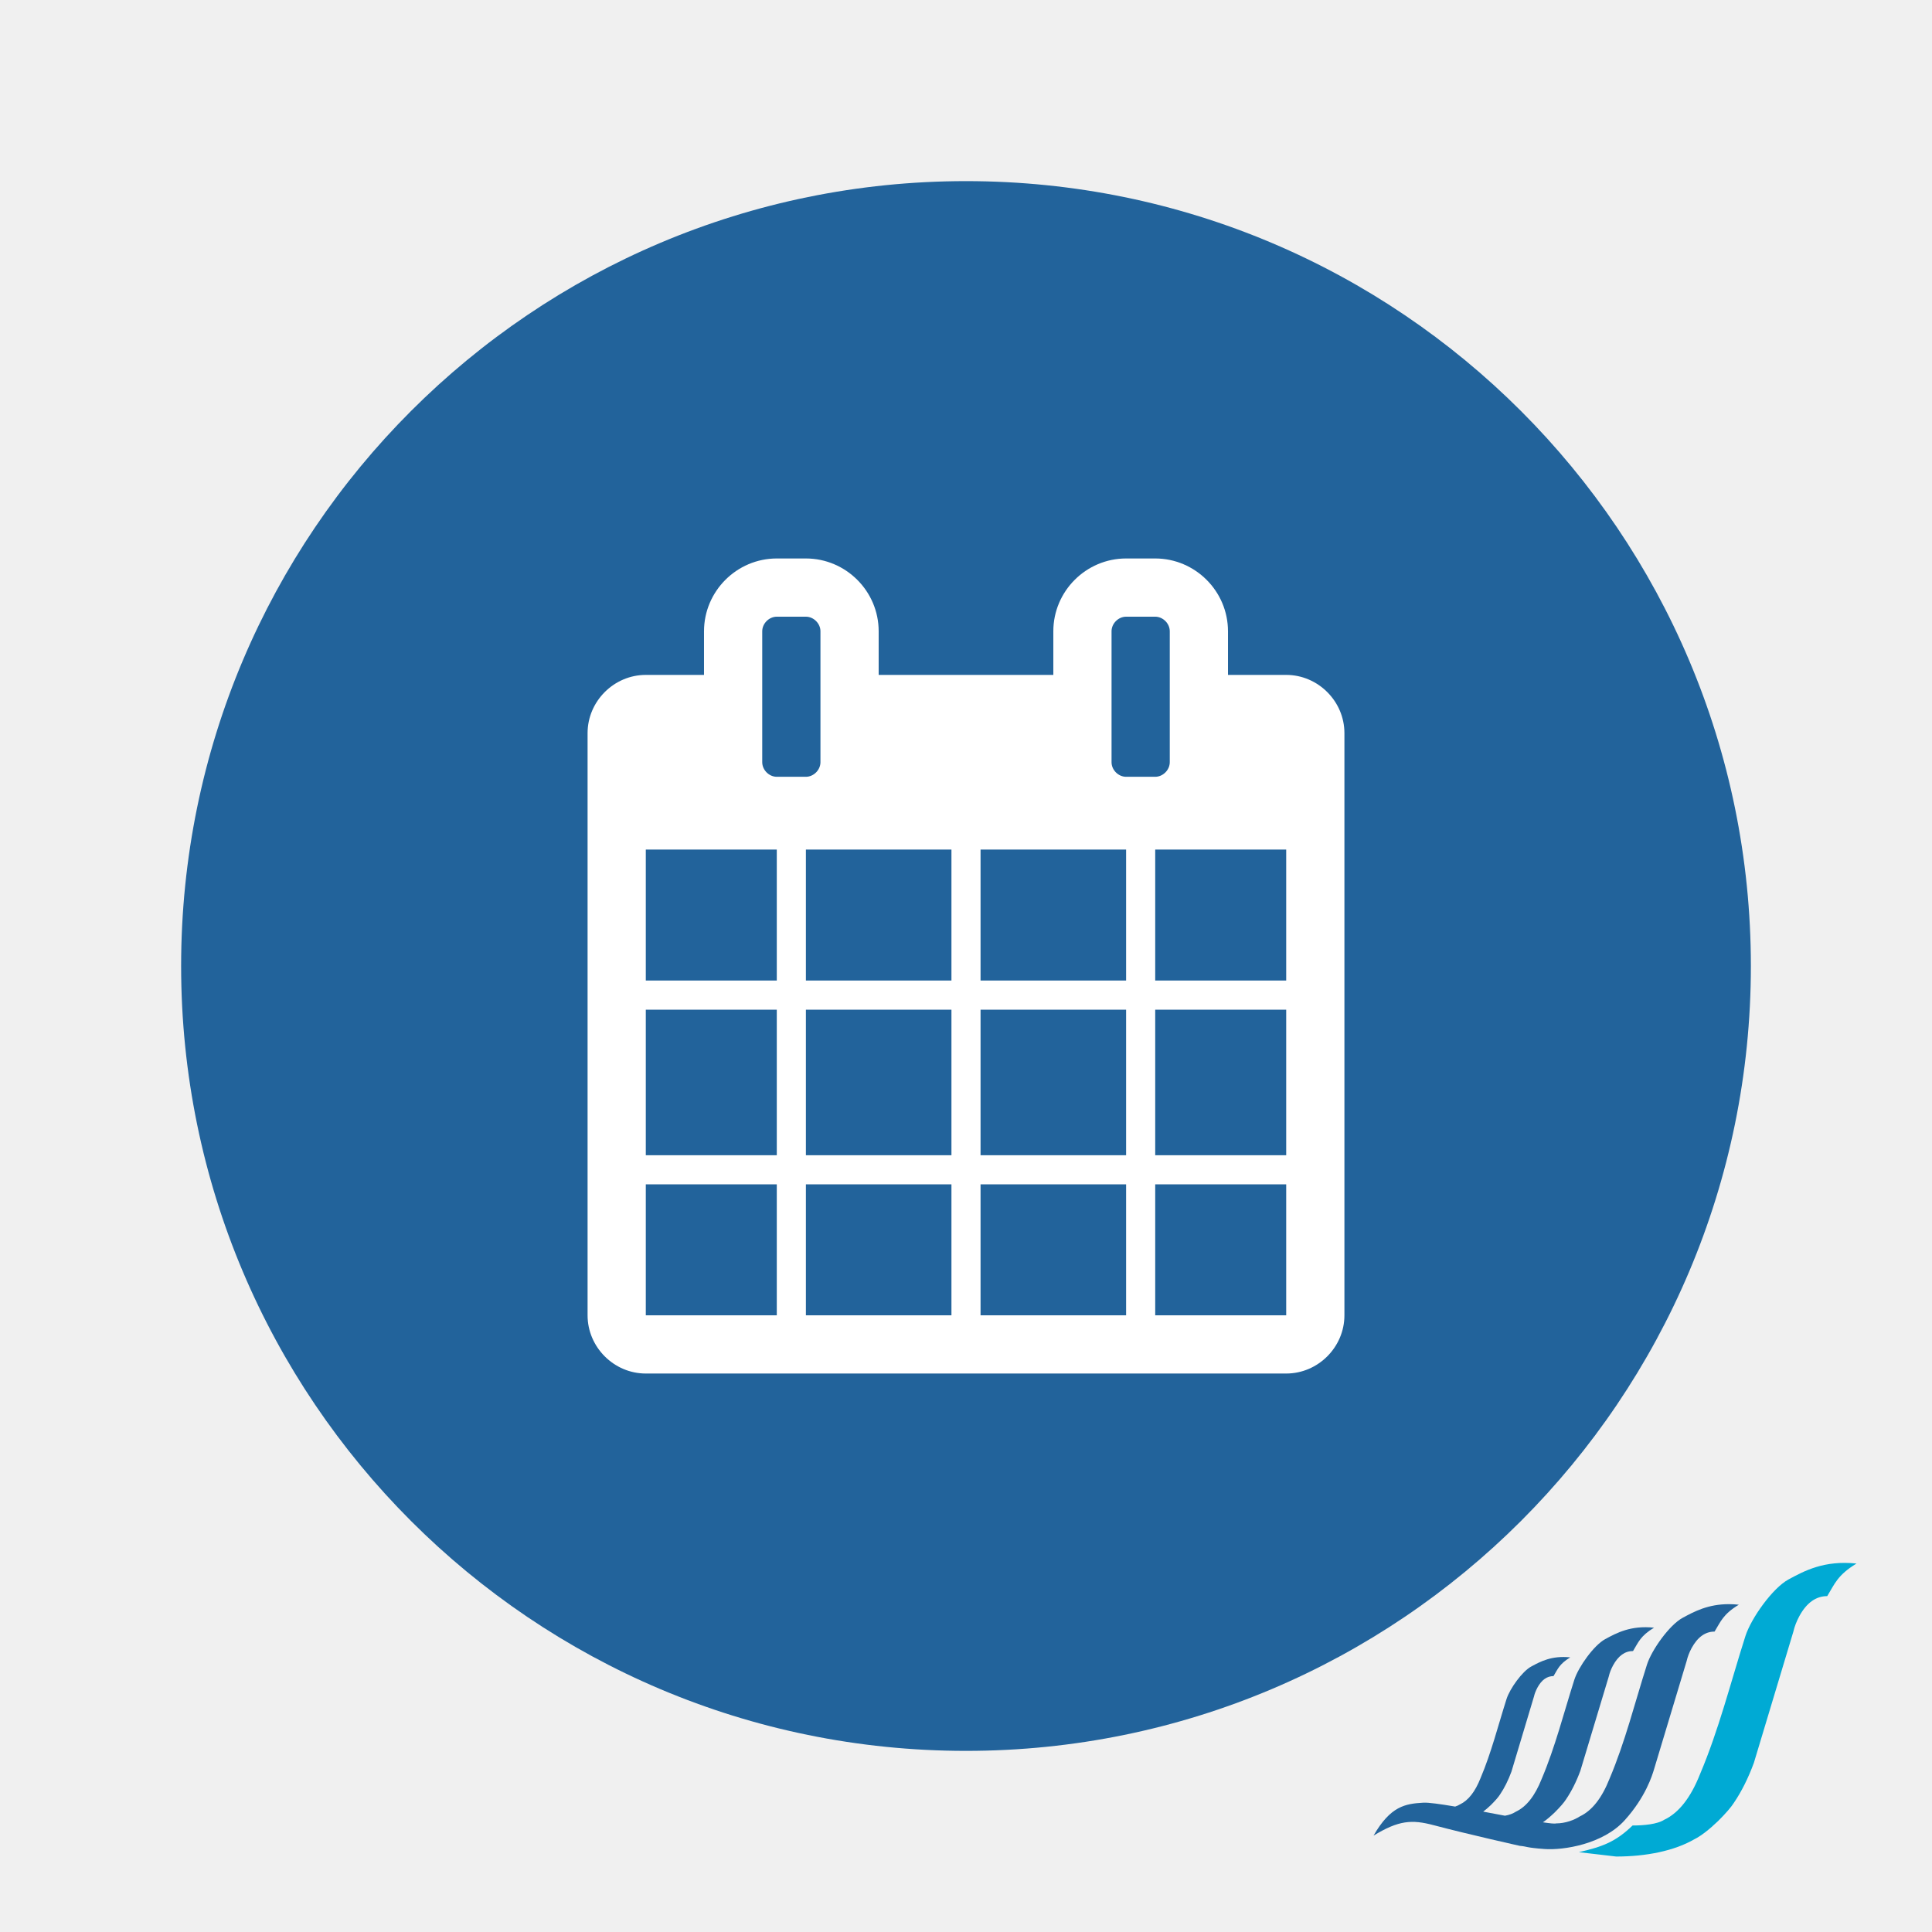
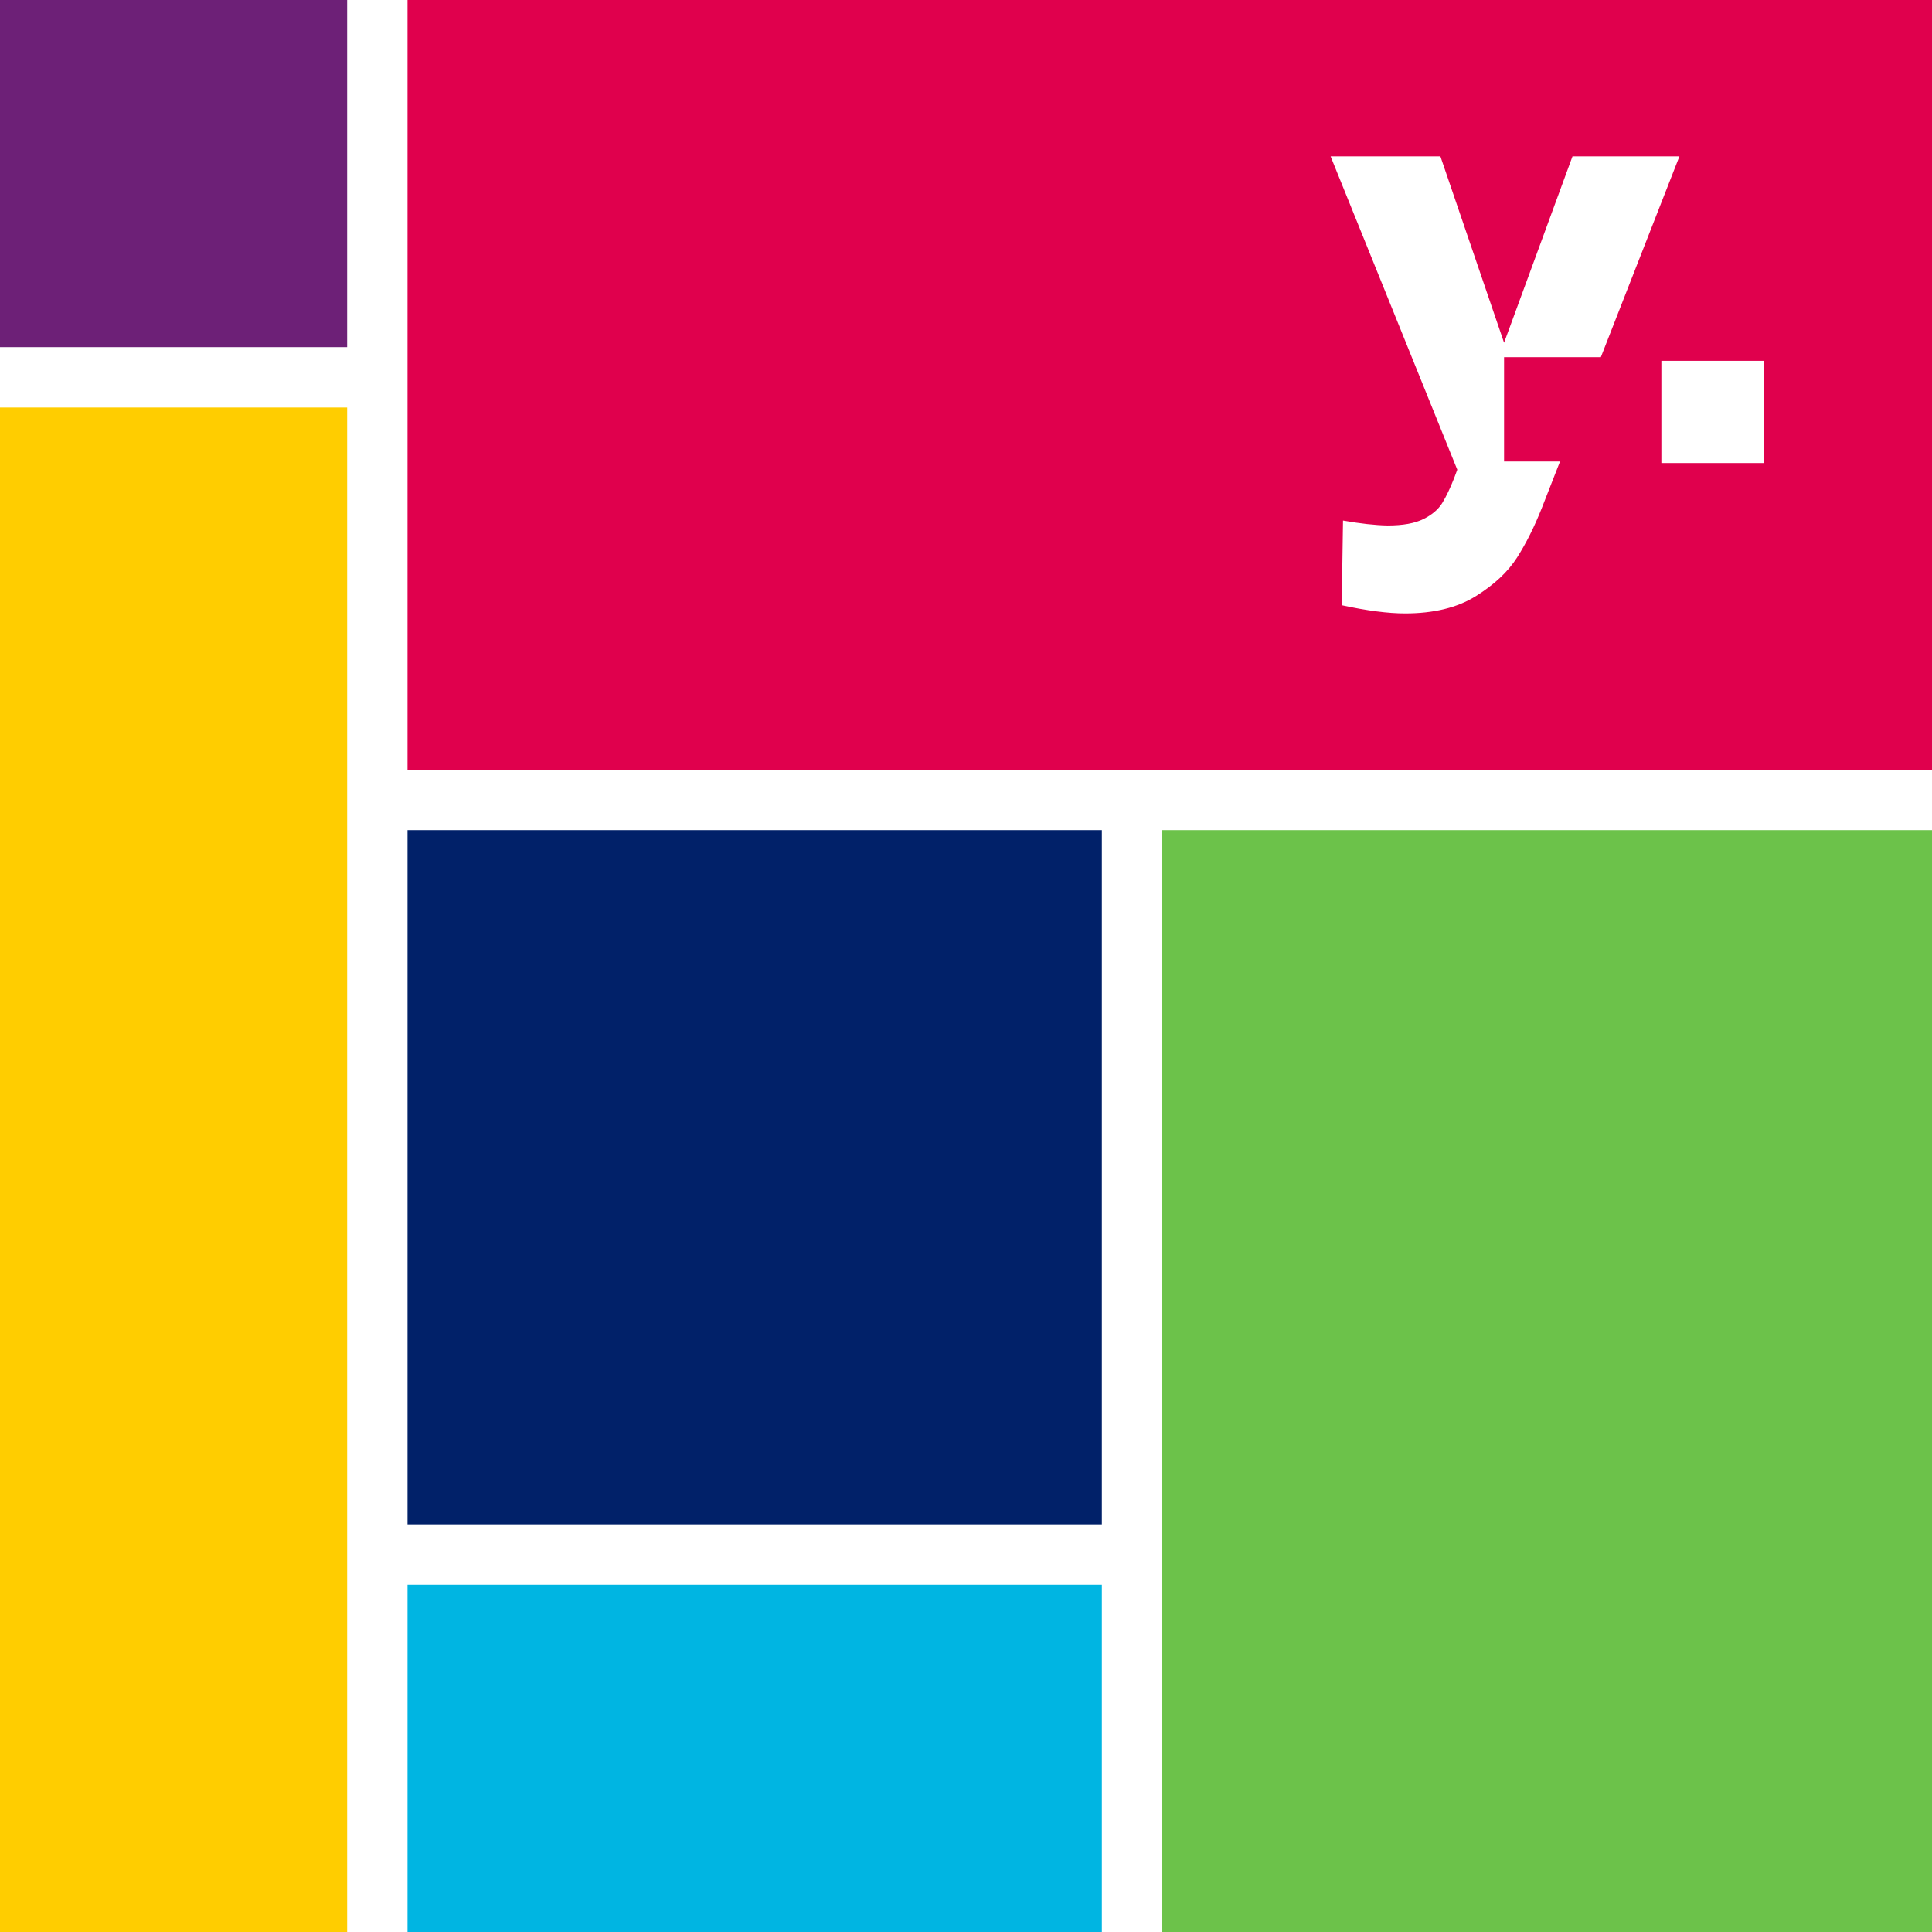
- <svg xmlns="http://www.w3.org/2000/svg" xmlns:xlink="http://www.w3.org/1999/xlink" id="svg2" version="1.1" width="128" height="128">
+ <svg xmlns="http://www.w3.org/2000/svg" id="svg2" version="1.1" width="128" height="128">
  <defs id="defs6">
    <symbol id="symbol5748">
-       <path d="M24 34.54l12.36 7.46-3.27-14.06 10.91-9.45-14.38-1.24-5.62-13.25-5.62 13.25-14.38 1.24 10.91 9.45-3.27 14.06z" style="stroke:none" id="path5752" />
+       <path d="M 24,34.54 36.36,42 33.09,27.94 44,18.49 29.62,17.25 24,4 18.38,17.25 4,18.49 14.91,27.94 11.64,42 Z" style="stroke:none" id="path5752" />
    </symbol>
    <symbol id="symbol4786">
-       <path d="M24 24c4.42 0 8-3.59 8-8 0-4.42-3.58-8-8-8s-8 3.58-8 8c0 4.41 3.58 8 8 8zm0 4c-5.33 0-16 2.67-16 8v4h32v-4c0-5.33-10.67-8-16-8z" style="stroke:none" id="path4790" />
+       <path d="m 24,24 c 4.42,0 8,-3.59 8,-8 0,-4.42 -3.58,-8 -8,-8 -4.42,0 -8,3.58 -8,8 0,4.41 3.58,8 8,8 z m 0,4 C 18.67,28 8,30.67 8,36 v 4 H 40 V 36 C 40,30.67 29.33,28 24,28 Z" style="stroke:none" id="path4790" />
    </symbol>
    <symbol id="symbol5791">
-       <path d="M36 16h-2v-4c0-5.52-4.48-10-10-10s-10 4.48-10 10v4h-2c-2.21 0-4 1.79-4 4v20c0 2.21 1.79 4 4 4h24c2.21 0 4-1.79 4-4v-20c0-2.21-1.79-4-4-4zm-12 18c-2.21 0-4-1.79-4-4s1.79-4 4-4 4 1.79 4 4-1.79 4-4 4zm6.2-18h-12.4v-4c0-3.42 2.78-6.2 6.2-6.2 3.42 0 6.2 2.78 6.2 6.2v4z" style="stroke:none" id="path5795" />
+       <path d="M 36,16 H 34 V 12 C 34,6.48 29.52,2 24,2 18.48,2 14,6.48 14,12 v 4 h -2 c -2.21,0 -4,1.79 -4,4 v 20 c 0,2.21 1.79,4 4,4 h 24 c 2.21,0 4,-1.79 4,-4 V 20 c 0,-2.21 -1.79,-4 -4,-4 z M 24,34 c -2.21,0 -4,-1.79 -4,-4 0,-2.21 1.79,-4 4,-4 2.21,0 4,1.79 4,4 0,2.21 -1.79,4 -4,4 z M 30.2,16 H 17.8 v -4 c 0,-3.42 2.78,-6.2 6.2,-6.2 3.42,0 6.2,2.78 6.2,6.2 z" style="stroke:none" id="path5795" />
    </symbol>
    <symbol id="symbol5857">
-       <path d="M24 34c2.21 0 4-1.79 4-4s-1.79-4-4-4-4 1.79-4 4 1.79 4 4 4zm12-18h-2v-4c0-5.52-4.48-10-10-10s-10 4.48-10 10h3.8c0-3.42 2.78-6.2 6.2-6.2 3.42 0 6.2 2.78 6.2 6.2v4h-18.2c-2.21 0-4 1.79-4 4v20c0 2.21 1.79 4 4 4h24c2.21 0 4-1.79 4-4v-20c0-2.21-1.79-4-4-4zm0 24h-24v-20h24v20z" style="stroke:none" id="path5861" />
+       <path d="m 24,34 c 2.21,0 4,-1.79 4,-4 0,-2.21 -1.79,-4 -4,-4 -2.21,0 -4,1.79 -4,4 0,2.21 1.79,4 4,4 z M 36,16 H 34 V 12 C 34,6.48 29.52,2 24,2 18.48,2 14,6.48 14,12 h 3.8 c 0,-3.42 2.78,-6.2 6.2,-6.2 3.42,0 6.2,2.78 6.2,6.2 v 4 H 12 c -2.21,0 -4,1.79 -4,4 v 20 c 0,2.21 1.79,4 4,4 h 24 c 2.21,0 4,-1.79 4,-4 V 20 c 0,-2.21 -1.79,-4 -4,-4 z m 0,24 H 12 V 20 h 24 z" style="stroke:none" id="path5861" />
    </symbol>
    <symbol id="symbol10530">
-       <path d="M14 36c-2.21 0-3.98 1.79-3.98 4s1.77 4 3.98 4 4-1.79 4-4-1.79-4-4-4zM2 4v4h4l7.19 15.17-2.7 4.9c-.31.58-.49 1.23-.49 1.93 0 2.21 1.79 4 4 4h24v-4H14.85c-.28 0-.5-.22-.5-.5 0-.09.02-.17.06-.24L16.2 26h14.9c1.5 0 2.81-.83 3.5-2.06l7.15-12.98c.16-.28.25-.61.25-.96 0-1.11-.9-2-2-2H10.43l-1.9-4H2zm32 32c-2.21 0-3.98 1.79-3.98 4s1.77 4 3.98 4 4-1.79 4-4-1.79-4-4-4z" style="stroke:none" id="path10534" />
+       <path d="m 14,36 c -2.21,0 -3.98,1.79 -3.98,4 0,2.21 1.77,4 3.98,4 2.21,0 4,-1.79 4,-4 0,-2.21 -1.79,-4 -4,-4 z M 2,4 v 4 h 4 l 7.19,15.17 -2.7,4.9 C 10.18,28.65 10,29.3 10,30 c 0,2.21 1.79,4 4,4 H 38 V 30 H 14.85 c -0.28,0 -0.5,-0.22 -0.5,-0.5 0,-0.09 0.02,-0.17 0.06,-0.24 L 16.2,26 h 14.9 c 1.5,0 2.81,-0.83 3.5,-2.06 L 41.75,10.96 C 41.91,10.68 42,10.35 42,10 42,8.89 41.1,8 40,8 H 10.43 L 8.53,4 Z m 32,32 c -2.21,0 -3.98,1.79 -3.98,4 0,2.21 1.77,4 3.98,4 2.21,0 4,-1.79 4,-4 0,-2.21 -1.79,-4 -4,-4 z" style="stroke:none" id="path10534" />
    </symbol>
-     <symbol id="symbol4791">
-       <path d="M24 24c4.42 0 8-3.59 8-8 0-4.42-3.58-8-8-8s-8 3.58-8 8c0 4.41 3.58 8 8 8zm0 4c-5.33 0-16 2.67-16 8v4h32v-4c0-5.33-10.67-8-16-8z" style="stroke:none" id="path4795" />
+     <symbol id="symbol5119">
+       <path d="M 40,8 H 8 C 5.79,8 4.02,9.79 4.02,12 L 4,36 c 0,2.21 1.79,4 4,4 h 32 c 2.21,0 4,-1.79 4,-4 V 12 C 44,9.79 42.21,8 40,8 Z M 40,16 24,26 8,16 V 12 L 24,22 40,12 Z" style="stroke:none" id="path5123" />
    </symbol>
-     <symbol id="symbol5293">
-       <path d="M17.17 32.92l9.17-9.17-9.17-9.17 2.83-2.83 12 12-12 12z" style="stroke:none" id="path5297" />
+     <symbol id="symbol7506">
+       <path d="M 18,32.34 9.66,24 6.83,26.83 18,38 42,14 39.17,11.17 Z" style="stroke:none" id="path7510" />
    </symbol>
-     <symbol id="symbol7837">
-       <path d="M42 6h-36c-2.21 0-4 1.79-4 4v24c0 2.21 1.79 4 4 4h10v4h16v-4h10c2.21 0 3.98-1.79 3.98-4l.02-24c0-2.21-1.79-4-4-4zm0 28h-36v-24h36v24zm-4-18h-22v4h22v-4zm0 8h-22v4h22v-4zm-24-8h-4v4h4v-4zm0 8h-4v4h4v-4z" style="stroke:none" id="path7841" />
-     </symbol>
-     <symbol id="symbol5448">
-       <path d="M42 6h-36c-2.21 0-4 1.79-4 4v24c0 2.21 1.79 4 4 4h10v4h16v-4h10c2.21 0 3.98-1.79 3.98-4l.02-24c0-2.21-1.79-4-4-4zm0 28h-36v-24h36v24z" style="stroke:none" id="path5452" />
-     </symbol>
-     <symbol id="symbol5244">
-       <path d="M42 4h-36c-2.21 0-4 1.79-4 4v24c0 2.21 1.79 4 4 4h14v4h-4v4h16v-4h-4v-4h14c2.21 0 4-1.79 4-4v-24c0-2.21-1.79-4-4-4zm0 28h-36v-24h36v24z" style="stroke:none" id="path5248" />
-     </symbol>
-     <symbol id="symbol5238">
-       <path d="M42 4h-36c-2.21 0-4 1.79-4 4v24c0 2.21 1.79 4 4 4h14l-4 6v2h16v-2l-4-6h14c2.21 0 4-1.79 4-4v-24c0-2.21-1.79-4-4-4zm0 24h-36v-20h36v20z" style="stroke:none" id="path5242" />
-     </symbol>
-     <symbol id="symbol5232">
-       <path d="M40 36c2.21 0 3.98-1.79 3.98-4l.02-20c0-2.21-1.79-4-4-4h-32c-2.21 0-4 1.79-4 4v20c0 2.21 1.79 4 4 4h-8v4h48v-4h-8zm-32-24h32v20h-32v-20z" style="stroke:none" id="path5236" />
-     </symbol>
-     <symbol id="symbol5358">
-       <path d="M40 36c2.21 0 3.98-1.79 3.98-4l.02-22c0-2.21-1.79-4-4-4h-32c-2.21 0-4 1.79-4 4v22c0 2.21 1.79 4 4 4h-8c0 2.21 1.79 4 4 4h40c2.21 0 4-1.79 4-4h-8zm-32-26h32v22h-32v-22zm16 28c-1.1 0-2-.9-2-2s.9-2 2-2 2 .9 2 2-.9 2-2 2z" style="stroke:none" id="path5362" />
-     </symbol>
-     <symbol id="symbol7445">
-       <path d="M40 12h-16l-4-4h-12c-2.21 0-3.98 1.79-3.98 4l-.02 24c0 2.21 1.79 4 4 4h32c2.21 0 4-1.79 4-4v-20c0-2.21-1.79-4-4-4zm0 24h-32v-20h32v20z" style="stroke:none" id="path7449" />
-     </symbol>
-     <symbol id="symbol6055">
-       <path d="M38.86 25.95c.08-.64.14-1.29.14-1.95s-.06-1.31-.14-1.95l4.23-3.31c.38-.3.49-.84.24-1.28l-4-6.93c-.25-.43-.77-.61-1.22-.43l-4.98 2.01c-1.03-.79-2.16-1.46-3.38-1.97l-.75-5.3c-.09-.47-.5-.84-1-.84h-8c-.5 0-.91.37-.99.84l-.75 5.3c-1.22.51-2.35 1.17-3.38 1.97l-4.98-2.01c-.45-.17-.97 0-1.22.43l-4 6.93c-.25.43-.14.97.24 1.28l4.22 3.31c-.08.64-.14 1.29-.14 1.95s.06 1.31.14 1.95l-4.22 3.31c-.38.3-.49.84-.24 1.28l4 6.93c.25.43.77.61 1.22.43l4.98-2.01c1.03.79 2.16 1.46 3.38 1.97l.75 5.3c.08.47.49.84.99.84h8c.5 0 .91-.37.99-.84l.75-5.3c1.22-.51 2.35-1.17 3.38-1.97l4.98 2.01c.45.17.97 0 1.22-.43l4-6.93c.25-.43.14-.97-.24-1.28l-4.22-3.31zm-14.86 5.05c-3.87 0-7-3.13-7-7s3.13-7 7-7 7 3.13 7 7-3.13 7-7 7z" style="stroke:none" id="path6059" />
-     </symbol>
-     <symbol id="symbol4855">
-       <path d="M10 26.36v8L24 42l14-7.64v-8L24 34l-14-7.64zM24 6L2 18l22 12 18-9.82V34h4V18L24 6z" style="stroke:none" id="path4859" />
-     </symbol>
-     <symbol id="symbol4278">
-       <path d="M34 20H14v4h20v-4zm4-14h-2V2h-4v4H16V2h-4v4h-2c-2.21 0-3.98 1.79-3.98 4L6 38c0 2.21 1.79 4 4 4h28c2.21 0 4-1.79 4-4V10c0-2.21-1.79-4-4-4zm0 32H10V16h28v22zM28 28H14v4h14v-4z" style="stroke:none" id="path4282" />
-     </symbol>
-     <symbol id="symbol4892">
-       <path d="M34 24h-10v10h10v-10zm-2-22v4h-16v-4h-4v4h-2c-2.21 0-3.98 1.79-3.98 4l-.02 28c0 2.21 1.79 4 4 4h28c2.21 0 4-1.79 4-4v-28c0-2.21-1.79-4-4-4h-2v-4h-4zm6 36h-28v-22h28v22z" style="stroke:none" id="path4896" />
-     </symbol>
-     <symbol id="icon-calendar" viewBox="0 0 26 28">
-       <path class="path1" d="M2 26h4.5v-4.5h-4.5v4.5zM7.5 26h5v-4.5h-5v4.5zM2 20.5h4.5v-5h-4.5v5zM7.5 20.5h5v-5h-5v5zM2 14.5h4.5v-4.5h-4.5v4.5zM13.5 26h5v-4.5h-5v4.5zM7.5 14.5h5v-4.5h-5v4.5zM19.5 26h4.5v-4.5h-4.5v4.5zM13.5 20.5h5v-5h-5v5zM8 7v-4.5c0-0.266-0.234-0.5-0.5-0.5h-1c-0.266 0-0.5 0.234-0.5 0.5v4.5c0 0.266 0.234 0.5 0.5 0.5h1c0.266 0 0.5-0.234 0.5-0.5zM19.5 20.5h4.5v-5h-4.5v5zM13.5 14.5h5v-4.5h-5v4.5zM19.5 14.5h4.5v-4.5h-4.5v4.5zM20 7v-4.5c0-0.266-0.234-0.5-0.5-0.5h-1c-0.266 0-0.5 0.234-0.5 0.5v4.5c0 0.266 0.234 0.5 0.5 0.5h1c0.266 0 0.5-0.234 0.5-0.5zM26 6v20c0 1.094-0.906 2-2 2h-22c-1.094 0-2-0.906-2-2v-20c0-1.094 0.906-2 2-2h2v-1.5c0-1.375 1.125-2.5 2.5-2.5h1c1.375 0 2.5 1.125 2.5 2.5v1.5h6v-1.5c0-1.375 1.125-2.5 2.5-2.5h1c1.375 0 2.5 1.125 2.5 2.5v1.5h2c1.094 0 2 0.906 2 2z" id="path7071" />
-     </symbol>
+     <clipPath clipPathUnits="userSpaceOnUse" id="clipPath13866">
+       <rect style="opacity:1;fill:#d50000;fill-opacity:1;stroke:none;stroke-width:4;stroke-linecap:butt;stroke-linejoin:miter;stroke-miterlimit:4;stroke-dasharray:none;stroke-dashoffset:0;stroke-opacity:1" id="rect13868" width="33.185" height="17.778" x="7.407" y="-0.536" />
+     </clipPath>
+     <clipPath clipPathUnits="userSpaceOnUse" id="clipPath38-2">
+       <path d="M 0,841.89 H 595.28 V 0 H 0 Z" id="path36-9-9" />
+     </clipPath>
  </defs>
-   <g id="layer1">
-     <g transform="matrix(0.09814704,0,0,0.09814704,60.17361,62.85688)" id="g3110-3">
-       <path d="m 554.192,442.429 c -14.336,-0.066 -23.717,5.045 -31.463,9.225 -8.847,4.765 -20.882,21.621 -24.062,31.578 -8.214,25.753 -14.712,52.139 -25.292,77.078 -5.184,13.07 -11.855,21.522 -19.97,25.351 -3.827,2.473 -9.817,4.764 -16.126,4.764 -0.904,0.313 -4.107,-0.031 -8.855,-0.739 2.366,-1.642 4.986,-3.827 7.943,-6.654 3.714,-3.714 6.261,-6.637 7.632,-8.799 3.714,-5.478 6.967,-11.92 9.711,-19.362 l 19.122,-63.458 c 0.585,-2.548 1.561,-5.091 2.925,-7.632 3.533,-6.464 8.017,-9.717 13.506,-9.717 3.564,-5.783 4.838,-10.111 14.17,-15.756 -15.707,-1.659 -25.236,3.55 -32.925,7.697 -7.688,4.149 -18.121,18.836 -20.891,27.487 -7.137,22.384 -12.855,45.262 -22.047,66.942 -4.502,11.36 -10.294,18.72 -17.349,22.047 -2.063,1.34 -4.493,2.242 -7.385,2.753 -0.027,-0.008 -0.04,0 -0.065,0 -4.788,-0.895 -9.76,-1.84 -14.655,-2.753 1.577,-1.198 3.318,-2.662 5.192,-4.46 2.965,-2.965 5.012,-5.3 6.103,-7.024 2.974,-4.378 5.571,-9.57 7.765,-15.509 l 15.205,-50.7 c 0.469,-2.029 1.289,-4.075 2.382,-6.104 2.818,-5.167 6.425,-7.697 10.811,-7.697 2.85,-4.625 3.844,-8.133 11.303,-12.641 -12.552,-1.323 -20.184,2.85 -26.329,6.168 -6.145,3.31 -14.466,15.017 -16.677,21.926 -5.701,17.892 -10.244,36.186 -17.587,53.502 -3.606,9.078 -8.231,15 -13.867,17.654 -0.961,0.624 -2.052,1.068 -3.237,1.47 -9.964,-1.701 -18.022,-2.826 -21.44,-2.629 -12.255,0.707 -22.146,2.259 -33.656,22.237 16.94,-10.357 25.844,-10.95 40.434,-7.089 24.224,6.407 58.332,13.991 58.332,13.991 5.167,0.435 3.664,1.19 16.553,2.134 12.889,0.945 39.578,-3.253 54.118,-19.305 14.319,-15.804 18.738,-30.606 19.913,-34.509 l 21.982,-72.988 c 0.673,-2.924 1.792,-5.865 3.361,-8.797 4.059,-7.434 9.209,-11.173 15.518,-11.173 4.107,-6.662 5.634,-11.649 16.372,-18.146 -2.259,-0.237 -4.429,-0.353 -6.473,-0.362 z" style="display:inline;fill:#22639b;fill-opacity:1;fill-rule:nonzero;stroke:none" id="path3112-6" />
-       <path d="m 640.125,415 c -12.996,7.871 -14.811,13.941 -19.78,22 -7.64,0 -13.915,4.502 -18.828,13.513 -1.907,3.55 -3.27,7.089 -4.084,10.639 l -26.598,88.381 c -3.821,10.359 -8.313,19.362 -13.497,26.993 -1.914,3.007 -5.455,7.098 -10.639,12.274 -6.275,6.003 -11.589,10.096 -15.953,12.273 -13.644,7.92 -32.686,11.713 -52.868,11.713 l -25.187,-2.948 c 15.919,-3.655 24.85,-6.95 36.244,-18.007 7.63,0 16.708,-0.846 21.341,-3.845 9.825,-4.633 17.875,-14.868 24.15,-30.688 12.807,-30.199 20.735,-62.105 30.682,-93.288 3.853,-12.05 18.384,-32.496 29.105,-38.271 10.721,-5.783 24.037,-13.037 45.912,-10.738 z" style="display:inline;fill:#00aad4;fill-opacity:1;fill-rule:nonzero;stroke:none" id="path3114-9" />
+   <g id="g16300" style="display:inline">
+     <g id="g16453">
+       <rect style="opacity:1;vector-effect:none;fill:#ffcd00;fill-opacity:1;stroke:none;stroke-width:0.55;stroke-linecap:butt;stroke-linejoin:round;stroke-miterlimit:4;stroke-dasharray:none;stroke-dashoffset:0;stroke-opacity:1;paint-order:normal" id="rect16285" width="25" height="103" x="0" y="25" />
+       <rect y="103" x="25" height="25" width="50" id="rect16287" style="opacity:1;vector-effect:none;fill:#00b5e2;fill-opacity:1;stroke:none;stroke-width:0.383;stroke-linecap:butt;stroke-linejoin:round;stroke-miterlimit:4;stroke-dasharray:none;stroke-dashoffset:0;stroke-opacity:1;paint-order:normal" />
+       <rect style="opacity:1;vector-effect:none;fill:#012169;fill-opacity:1;stroke:none;stroke-width:0.542;stroke-linecap:butt;stroke-linejoin:round;stroke-miterlimit:4;stroke-dasharray:none;stroke-dashoffset:0;stroke-opacity:1;paint-order:normal" id="rect16289" width="50" height="50" x="25" y="53" />
+       <rect style="opacity:1;vector-effect:none;fill:#6cc24a;fill-opacity:1;stroke:none;stroke-width:0.683;stroke-linecap:butt;stroke-linejoin:round;stroke-miterlimit:4;stroke-dasharray:none;stroke-dashoffset:0;stroke-opacity:1;paint-order:normal" id="rect16292" width="53" height="75" x="75" y="53" />
+       <rect style="opacity:1;vector-effect:none;fill:#6d2077;fill-opacity:1;stroke:none;stroke-width:0.271;stroke-linecap:butt;stroke-linejoin:round;stroke-miterlimit:4;stroke-dasharray:none;stroke-dashoffset:0;stroke-opacity:1;paint-order:normal" id="rect16294" width="25" height="25" x="0" y="0" />
+       <rect y="-6.6613381e-15" x="25" height="53" width="103" id="rect16296" style="opacity:1;vector-effect:none;fill:#e0004d;fill-opacity:1;stroke:none;stroke-width:0.801;stroke-linecap:butt;stroke-linejoin:round;stroke-miterlimit:4;stroke-dasharray:none;stroke-dashoffset:0;stroke-opacity:1;paint-order:normal" />
+       <rect y="4.1723251e-06" x="23" height="128" width="4" id="rect16284" style="opacity:1;vector-effect:none;fill:#ffffff;fill-opacity:1;stroke:none;stroke-width:0.245;stroke-linecap:butt;stroke-linejoin:round;stroke-miterlimit:4;stroke-dasharray:none;stroke-dashoffset:0;stroke-opacity:1;paint-order:normal" />
+       <g id="g16285-3-2" transform="matrix(3.1875,0,0,3.1875,77,-357)" style="display:inline">
+         <rect y="112" x="0" height="16" width="16" id="rect16277-6-5" style="opacity:1;vector-effect:none;fill:#e0004d;fill-opacity:1;stroke:none;stroke-width:0.173;stroke-linecap:butt;stroke-linejoin:round;stroke-miterlimit:4;stroke-dasharray:none;stroke-dashoffset:0;stroke-opacity:1;paint-order:normal" />
+         <g style="fill:#ffffff" transform="matrix(0.2225946,0,0,0.2225946,10.78872,104.6227)" id="g16283-7-4">
+           <path id="path16279-5-0" style="fill:#ffffff;fill-opacity:1;fill-rule:nonzero;stroke:none;stroke-width:1.448" d="m -16.548,76.236 v -9.743 h 9.038 L -0.174,47.743 H -10.159 l -6.389,17.403 -5.944,-17.403 h -10.252 l 11.827,29.259 -0.297,0.797 c -0.378,0.96 -0.749,1.736 -1.115,2.328 -0.368,0.592 -0.951,1.088 -1.754,1.486 -0.803,0.398 -1.916,0.597 -3.344,0.597 -1.149,-0.021 -2.537,-0.173 -4.159,-0.459 l -0.12,7.904 c 2.357,0.512 4.329,0.766 5.914,0.766 2.675,0 4.874,-0.535 6.597,-1.608 1.724,-1.072 3.011,-2.278 3.863,-3.615 0.853,-1.338 1.625,-2.886 2.318,-4.642 l 1.691,-4.32 z" />
+           <path d="M 7.688,76.382 H -1.859 V 66.836 H 7.688 Z" style="fill:#ffffff;fill-opacity:1;fill-rule:nonzero;stroke:none;stroke-width:1.44" id="path16281-3-5" />
+         </g>
+       </g>
+       <rect style="opacity:1;vector-effect:none;fill:#ffffff;fill-opacity:1;stroke:none;stroke-width:0.188;stroke-linecap:butt;stroke-linejoin:round;stroke-miterlimit:4;stroke-dasharray:none;stroke-dashoffset:0;stroke-opacity:1;paint-order:normal" id="rect16293" width="4" height="75" x="73" y="53" />
+       <rect transform="rotate(90)" y="-74" x="101" height="48" width="4" id="rect16295" style="opacity:1;vector-effect:none;fill:#ffffff;fill-opacity:1;stroke:none;stroke-width:0.15;stroke-linecap:butt;stroke-linejoin:round;stroke-miterlimit:4;stroke-dasharray:none;stroke-dashoffset:0;stroke-opacity:1;paint-order:normal" />
+       <rect style="opacity:1;vector-effect:none;fill:#ffffff;fill-opacity:1;stroke:none;stroke-width:0.219;stroke-linecap:butt;stroke-linejoin:round;stroke-miterlimit:4;stroke-dasharray:none;stroke-dashoffset:0;stroke-opacity:1;paint-order:normal" id="rect16297" width="4" height="102" x="51" y="-128" transform="rotate(90)" />
+       <rect transform="rotate(90)" y="-24" x="23" height="24" width="4" id="rect16299" style="opacity:1;vector-effect:none;fill:#ffffff;fill-opacity:1;stroke:none;stroke-width:0.106;stroke-linecap:butt;stroke-linejoin:round;stroke-miterlimit:4;stroke-dasharray:none;stroke-dashoffset:0;stroke-opacity:1;paint-order:normal" />
    </g>
-     <circle r="52" cy="64" cx="64" id="circle13791" style="opacity:1;fill:#22639b;fill-opacity:1;stroke:none;stroke-width:20;stroke-linecap:butt;stroke-linejoin:miter;stroke-miterlimit:4;stroke-dasharray:none;stroke-opacity:1" />
-     <use id="use19389" xlink:href="#icon-calendar" x="0" y="0" width="100%" height="100%" transform="matrix(0.421875,0,0,0.421875,37,37)" style="fill:#ffffff;stroke:none" />
  </g>
</svg>
